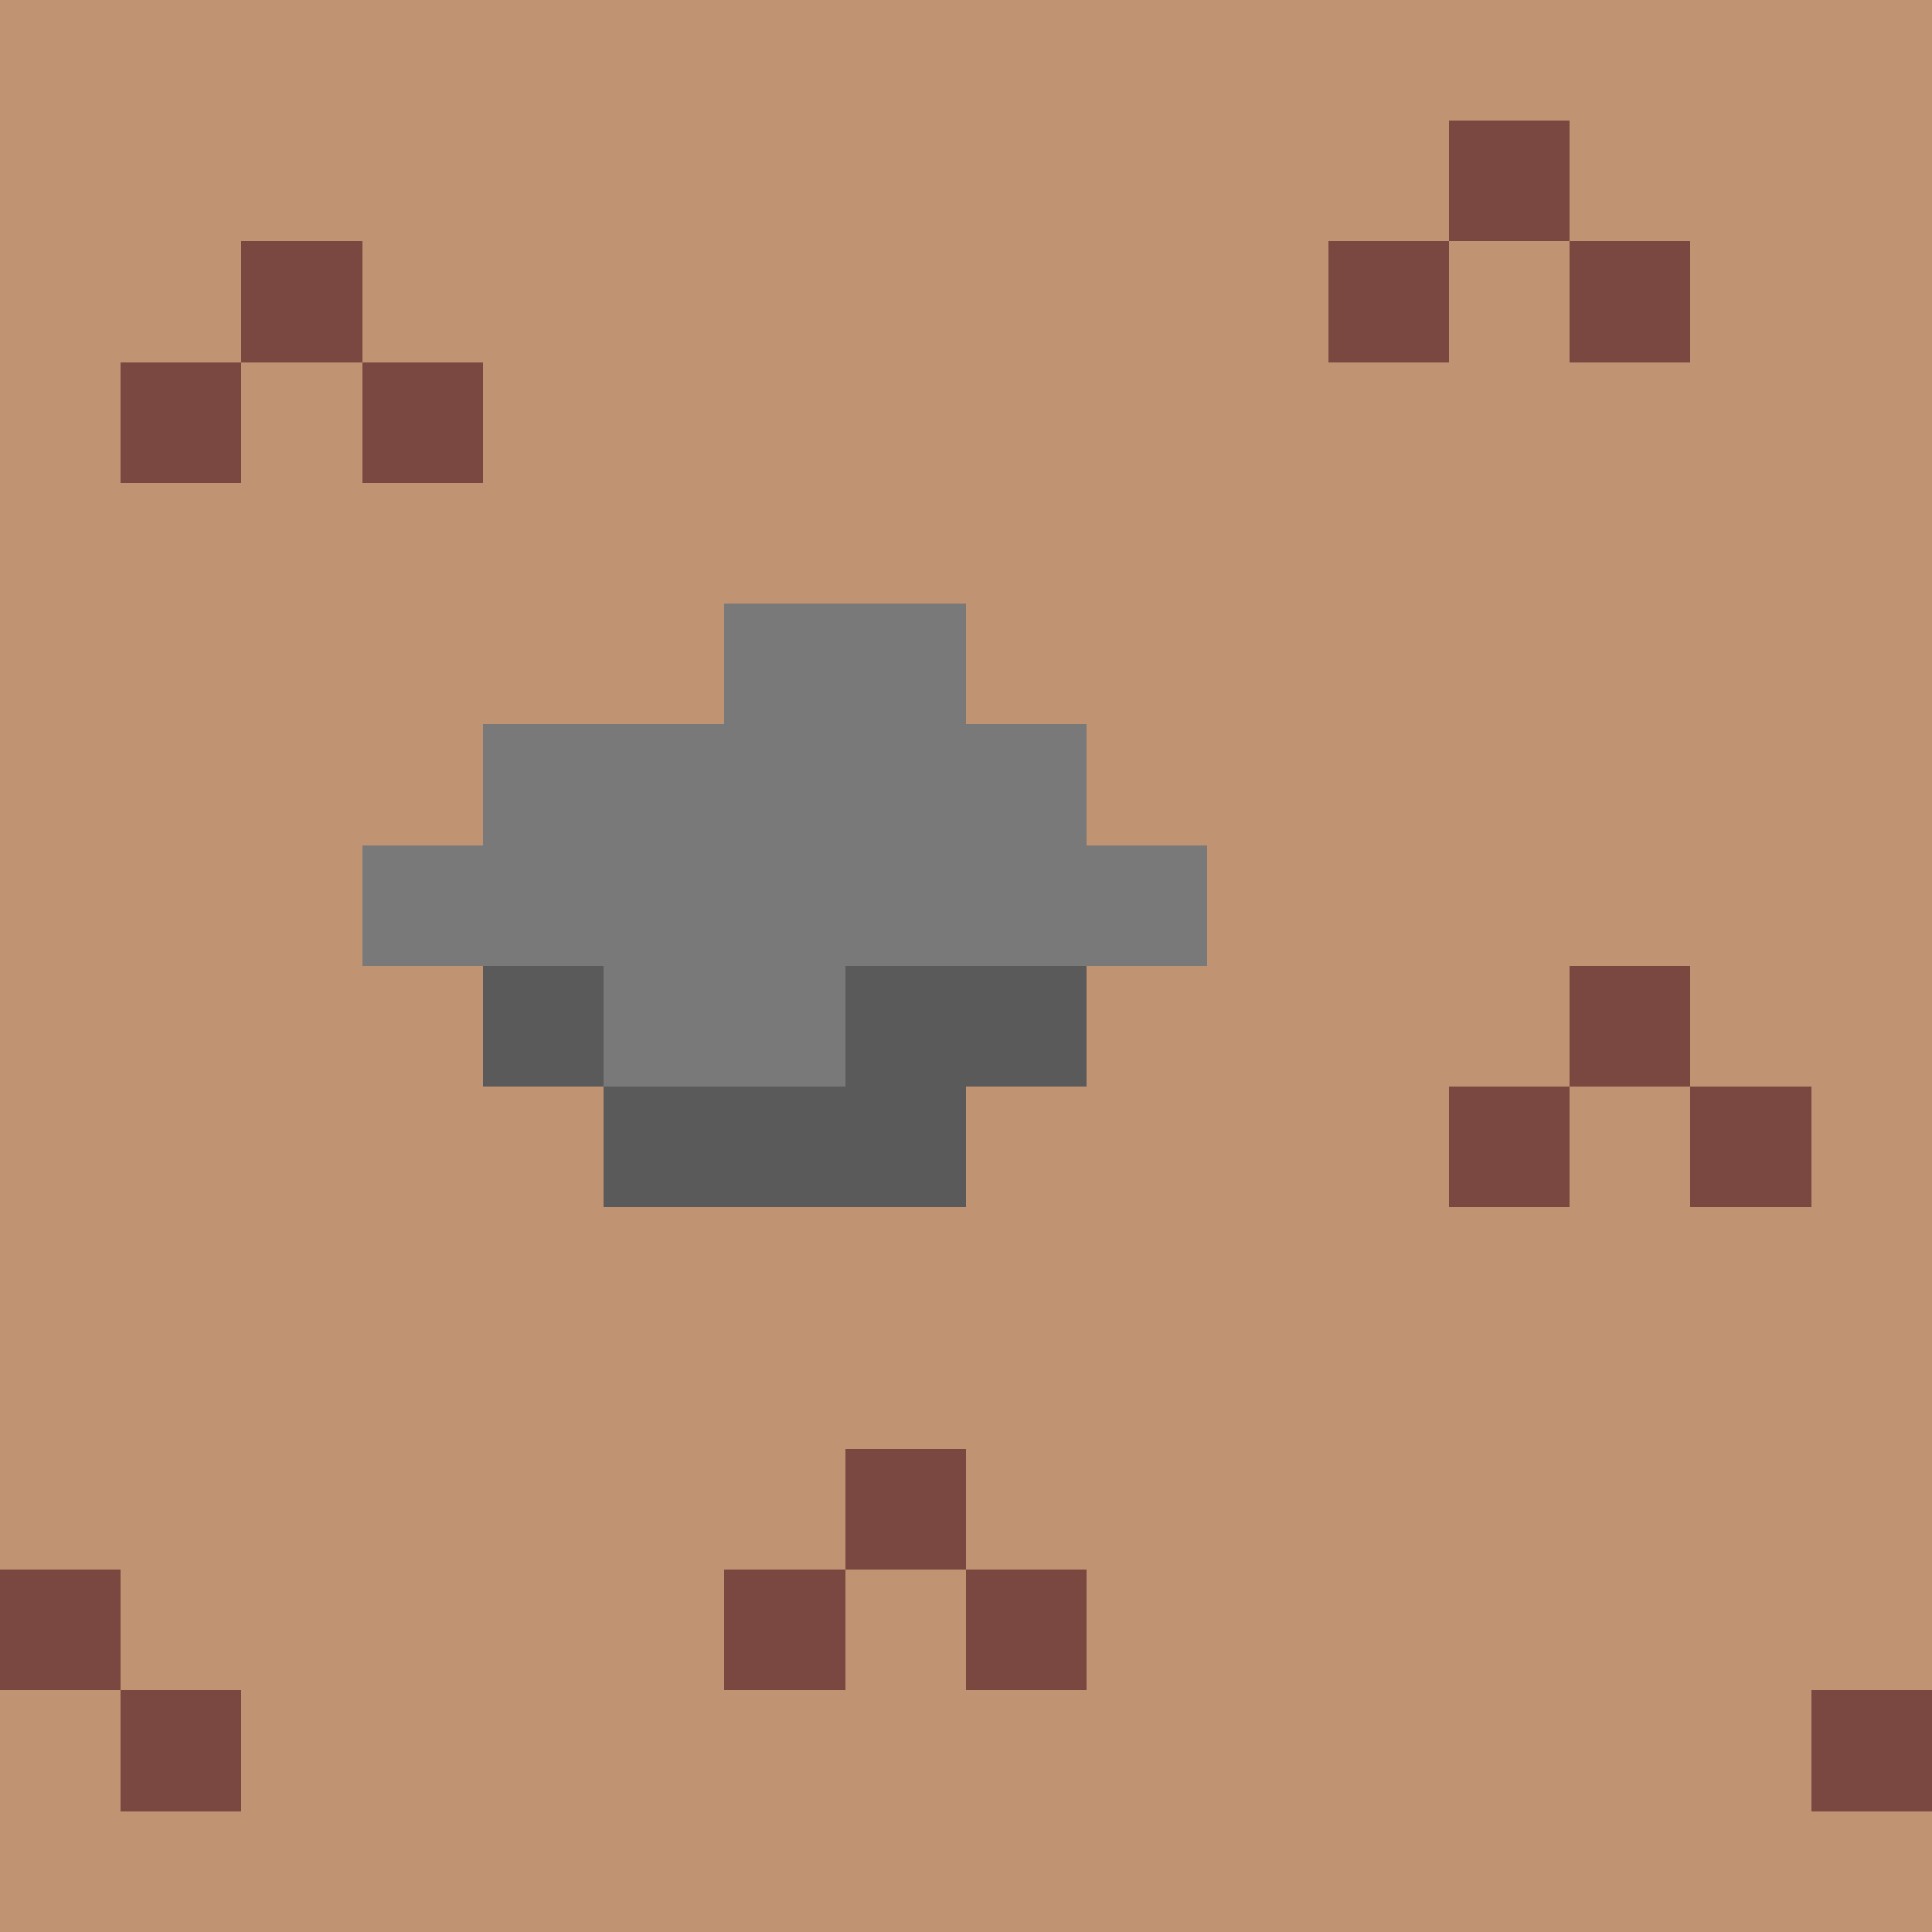
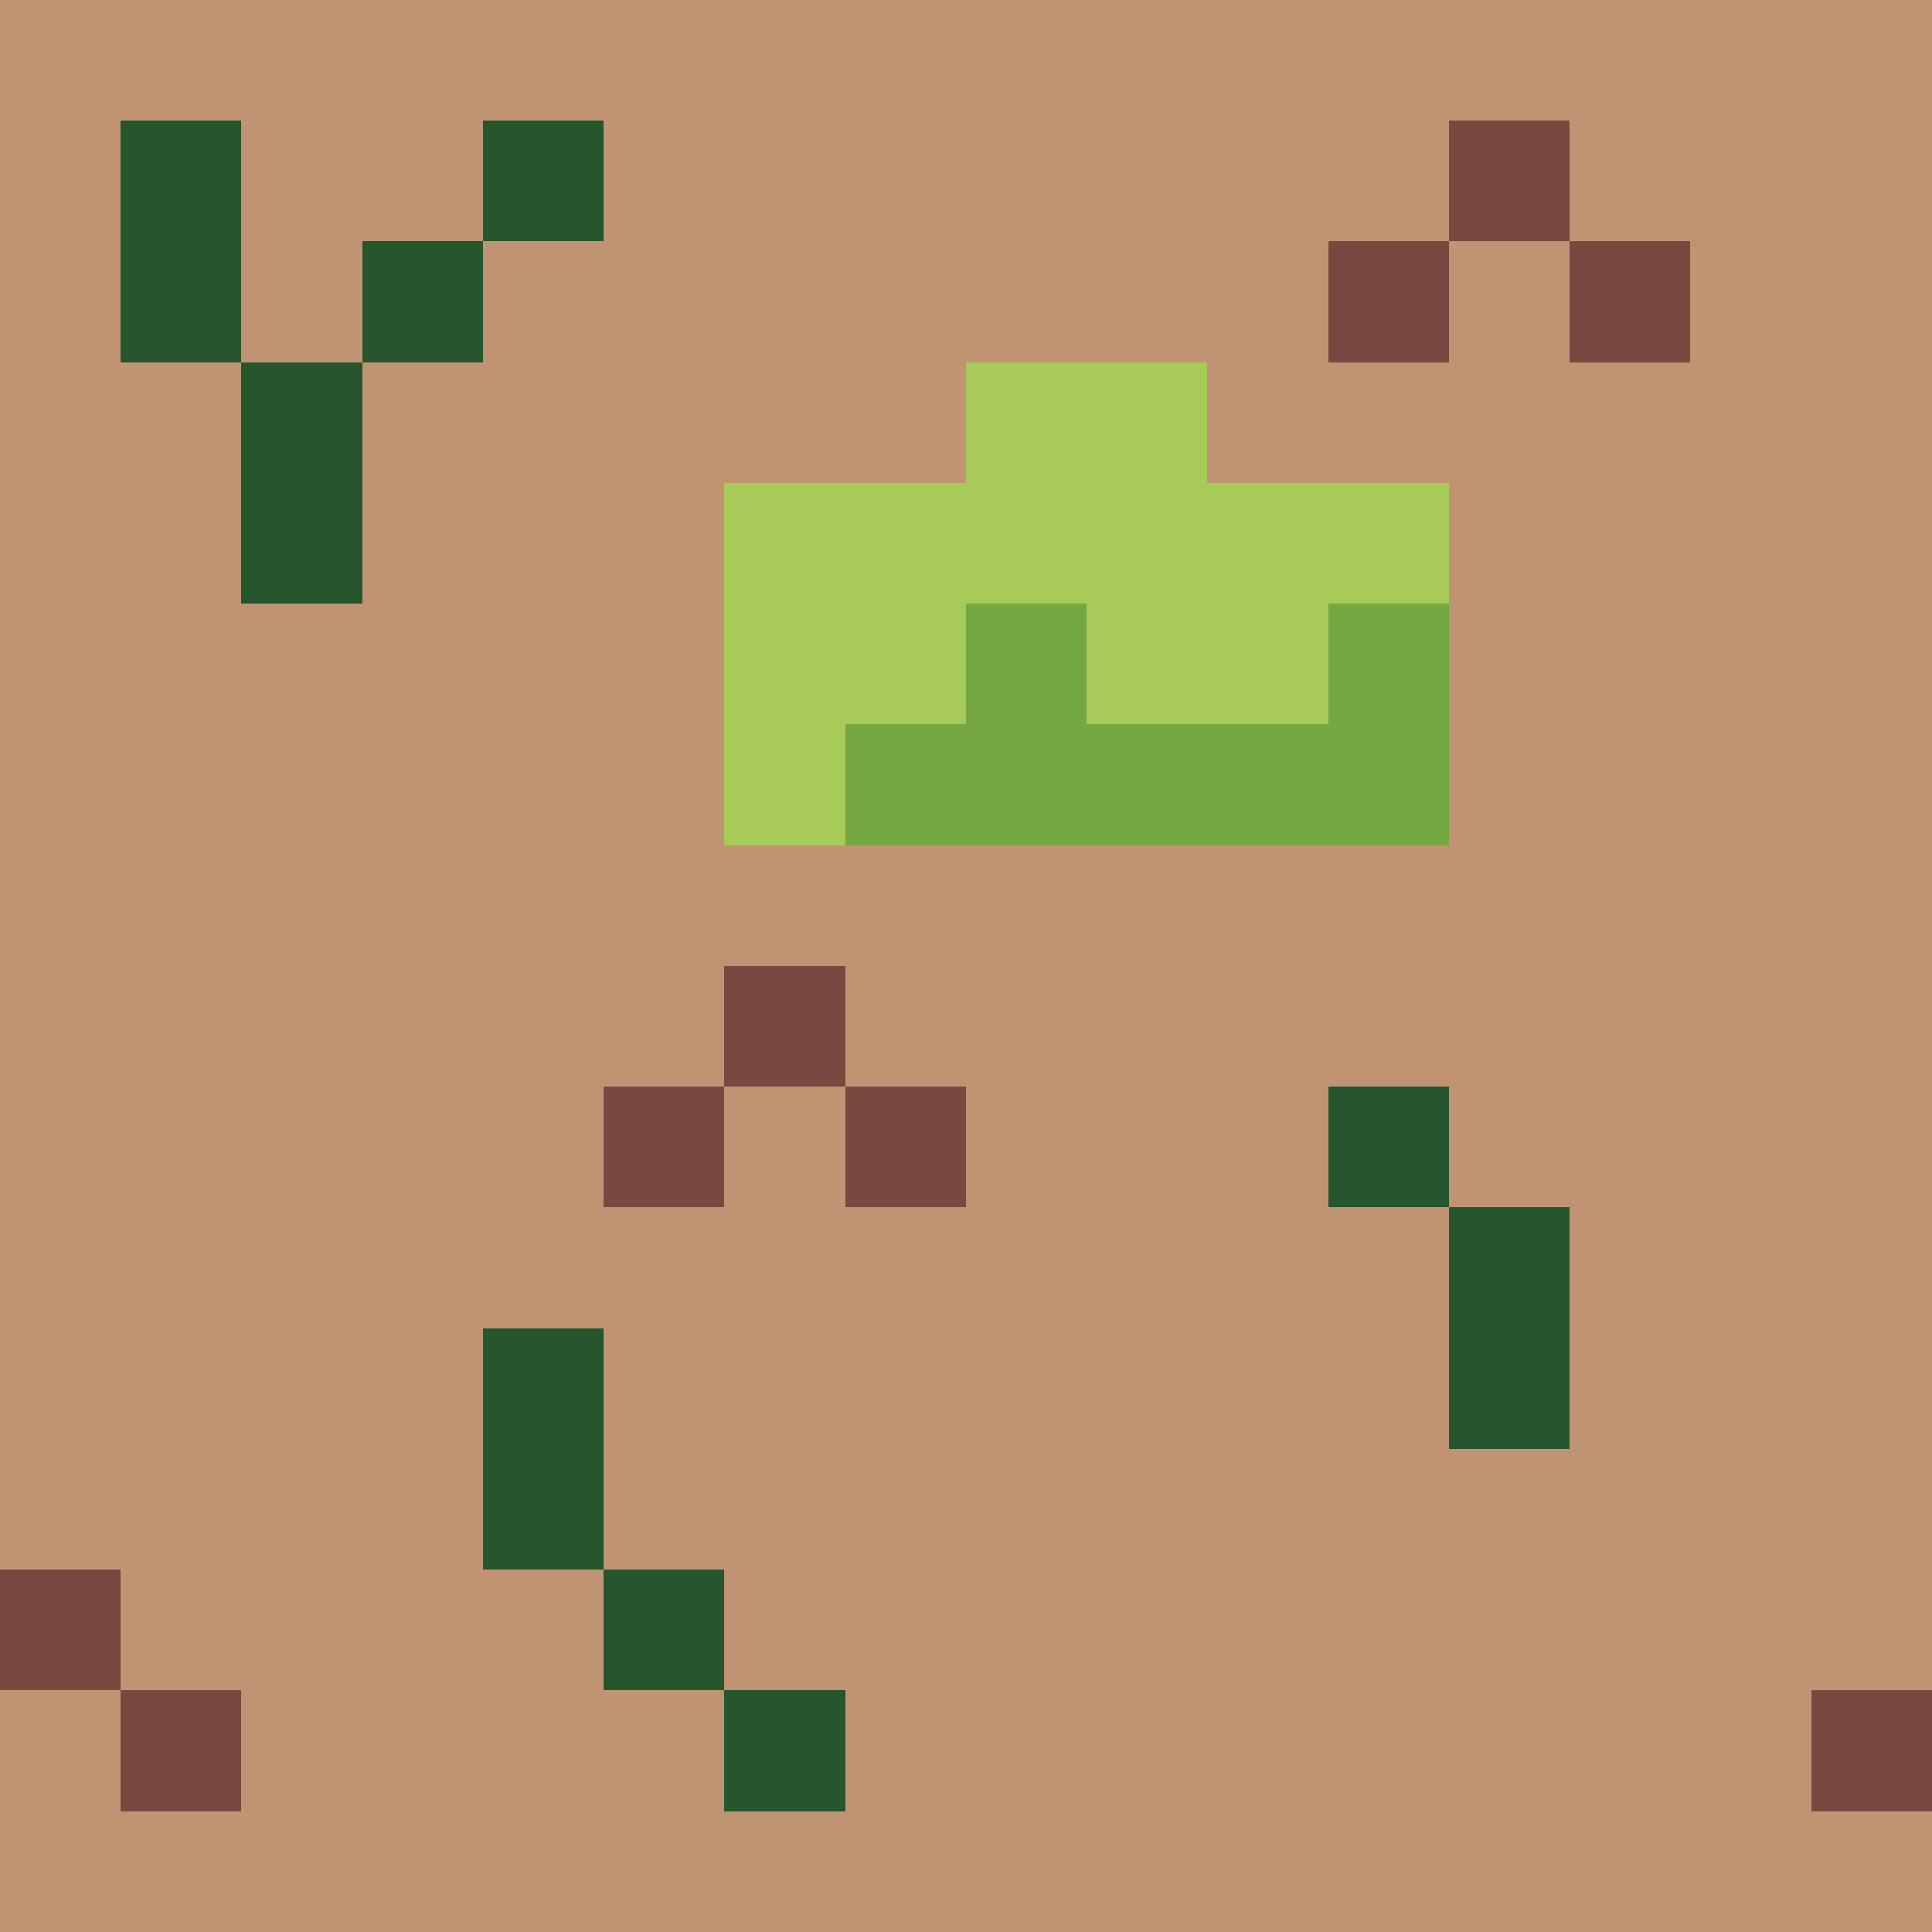
<svg xmlns="http://www.w3.org/2000/svg" version="1.1" width="16" height="16" shape-rendering="crispEdges">
  <rect x="0" y="0" width="1" height="1" fill="#C09473" />
  <rect x="1" y="0" width="1" height="1" fill="#C09473" />
  <rect x="2" y="0" width="1" height="1" fill="#C09473" />
  <rect x="3" y="0" width="1" height="1" fill="#C09473" />
  <rect x="4" y="0" width="1" height="1" fill="#C09473" />
  <rect x="5" y="0" width="1" height="1" fill="#C09473" />
  <rect x="6" y="0" width="1" height="1" fill="#C09473" />
  <rect x="7" y="0" width="1" height="1" fill="#C09473" />
  <rect x="8" y="0" width="1" height="1" fill="#C09473" />
  <rect x="9" y="0" width="1" height="1" fill="#C09473" />
  <rect x="10" y="0" width="1" height="1" fill="#C09473" />
  <rect x="11" y="0" width="1" height="1" fill="#C09473" />
  <rect x="12" y="0" width="1" height="1" fill="#C09473" />
  <rect x="13" y="0" width="1" height="1" fill="#C09473" />
  <rect x="14" y="0" width="1" height="1" fill="#C09473" />
  <rect x="15" y="0" width="1" height="1" fill="#C09473" />
  <rect x="0" y="1" width="1" height="1" fill="#C09473" />
-   <rect x="1" y="1" width="1" height="1" fill="#C09473" />
+   <rect x="1" y="1" width="1" height="1" fill="#25562E" />
  <rect x="2" y="1" width="1" height="1" fill="#C09473" />
  <rect x="3" y="1" width="1" height="1" fill="#C09473" />
-   <rect x="4" y="1" width="1" height="1" fill="#C09473" />
+   <rect x="4" y="1" width="1" height="1" fill="#25562E" />
  <rect x="5" y="1" width="1" height="1" fill="#C09473" />
  <rect x="6" y="1" width="1" height="1" fill="#C09473" />
  <rect x="7" y="1" width="1" height="1" fill="#C09473" />
  <rect x="8" y="1" width="1" height="1" fill="#C09473" />
  <rect x="9" y="1" width="1" height="1" fill="#C09473" />
  <rect x="10" y="1" width="1" height="1" fill="#C09473" />
  <rect x="11" y="1" width="1" height="1" fill="#C09473" />
  <rect x="12" y="1" width="1" height="1" fill="#7A4841" />
  <rect x="13" y="1" width="1" height="1" fill="#C09473" />
  <rect x="14" y="1" width="1" height="1" fill="#C09473" />
  <rect x="15" y="1" width="1" height="1" fill="#C09473" />
  <rect x="0" y="2" width="1" height="1" fill="#C09473" />
-   <rect x="1" y="2" width="1" height="1" fill="#C09473" />
-   <rect x="2" y="2" width="1" height="1" fill="#7A4841" />
-   <rect x="3" y="2" width="1" height="1" fill="#C09473" />
+   <rect x="1" y="2" width="1" height="1" fill="#25562E" />
+   <rect x="2" y="2" width="1" height="1" fill="#C09473" />
+   <rect x="3" y="2" width="1" height="1" fill="#25562E" />
  <rect x="4" y="2" width="1" height="1" fill="#C09473" />
  <rect x="5" y="2" width="1" height="1" fill="#C09473" />
  <rect x="6" y="2" width="1" height="1" fill="#C09473" />
  <rect x="7" y="2" width="1" height="1" fill="#C09473" />
  <rect x="8" y="2" width="1" height="1" fill="#C09473" />
  <rect x="9" y="2" width="1" height="1" fill="#C09473" />
  <rect x="10" y="2" width="1" height="1" fill="#C09473" />
  <rect x="11" y="2" width="1" height="1" fill="#7A4841" />
  <rect x="12" y="2" width="1" height="1" fill="#C09473" />
  <rect x="13" y="2" width="1" height="1" fill="#7A4841" />
  <rect x="14" y="2" width="1" height="1" fill="#C09473" />
  <rect x="15" y="2" width="1" height="1" fill="#C09473" />
  <rect x="0" y="3" width="1" height="1" fill="#C09473" />
-   <rect x="1" y="3" width="1" height="1" fill="#7A4841" />
-   <rect x="2" y="3" width="1" height="1" fill="#C09473" />
-   <rect x="3" y="3" width="1" height="1" fill="#7A4841" />
+   <rect x="1" y="3" width="1" height="1" fill="#C09473" />
+   <rect x="2" y="3" width="1" height="1" fill="#25562E" />
+   <rect x="3" y="3" width="1" height="1" fill="#C09473" />
  <rect x="4" y="3" width="1" height="1" fill="#C09473" />
  <rect x="5" y="3" width="1" height="1" fill="#C09473" />
  <rect x="6" y="3" width="1" height="1" fill="#C09473" />
  <rect x="7" y="3" width="1" height="1" fill="#C09473" />
-   <rect x="8" y="3" width="1" height="1" fill="#C09473" />
-   <rect x="9" y="3" width="1" height="1" fill="#C09473" />
+   <rect x="8" y="3" width="1" height="1" fill="#A8CA58" />
+   <rect x="9" y="3" width="1" height="1" fill="#A8CA58" />
  <rect x="10" y="3" width="1" height="1" fill="#C09473" />
  <rect x="11" y="3" width="1" height="1" fill="#C09473" />
  <rect x="12" y="3" width="1" height="1" fill="#C09473" />
  <rect x="13" y="3" width="1" height="1" fill="#C09473" />
  <rect x="14" y="3" width="1" height="1" fill="#C09473" />
  <rect x="15" y="3" width="1" height="1" fill="#C09473" />
  <rect x="0" y="4" width="1" height="1" fill="#C09473" />
  <rect x="1" y="4" width="1" height="1" fill="#C09473" />
-   <rect x="2" y="4" width="1" height="1" fill="#C09473" />
+   <rect x="2" y="4" width="1" height="1" fill="#25562E" />
  <rect x="3" y="4" width="1" height="1" fill="#C09473" />
  <rect x="4" y="4" width="1" height="1" fill="#C09473" />
  <rect x="5" y="4" width="1" height="1" fill="#C09473" />
-   <rect x="6" y="4" width="1" height="1" fill="#C09473" />
-   <rect x="7" y="4" width="1" height="1" fill="#C09473" />
-   <rect x="8" y="4" width="1" height="1" fill="#C09473" />
-   <rect x="9" y="4" width="1" height="1" fill="#C09473" />
-   <rect x="10" y="4" width="1" height="1" fill="#C09473" />
-   <rect x="11" y="4" width="1" height="1" fill="#C09473" />
+   <rect x="6" y="4" width="1" height="1" fill="#A8CA58" />
+   <rect x="7" y="4" width="1" height="1" fill="#A8CA58" />
+   <rect x="8" y="4" width="1" height="1" fill="#A8CA58" />
+   <rect x="9" y="4" width="1" height="1" fill="#A8CA58" />
+   <rect x="10" y="4" width="1" height="1" fill="#A8CA58" />
+   <rect x="11" y="4" width="1" height="1" fill="#A8CA58" />
  <rect x="12" y="4" width="1" height="1" fill="#C09473" />
  <rect x="13" y="4" width="1" height="1" fill="#C09473" />
  <rect x="14" y="4" width="1" height="1" fill="#C09473" />
  <rect x="15" y="4" width="1" height="1" fill="#C09473" />
  <rect x="0" y="5" width="1" height="1" fill="#C09473" />
  <rect x="1" y="5" width="1" height="1" fill="#C09473" />
  <rect x="2" y="5" width="1" height="1" fill="#C09473" />
  <rect x="3" y="5" width="1" height="1" fill="#C09473" />
  <rect x="4" y="5" width="1" height="1" fill="#C09473" />
  <rect x="5" y="5" width="1" height="1" fill="#C09473" />
-   <rect x="6" y="5" width="1" height="1" fill="#797979" />
-   <rect x="7" y="5" width="1" height="1" fill="#797979" />
-   <rect x="8" y="5" width="1" height="1" fill="#C09473" />
-   <rect x="9" y="5" width="1" height="1" fill="#C09473" />
-   <rect x="10" y="5" width="1" height="1" fill="#C09473" />
-   <rect x="11" y="5" width="1" height="1" fill="#C09473" />
+   <rect x="6" y="5" width="1" height="1" fill="#A8CA58" />
+   <rect x="7" y="5" width="1" height="1" fill="#A8CA58" />
+   <rect x="8" y="5" width="1" height="1" fill="#75A743" />
+   <rect x="9" y="5" width="1" height="1" fill="#A8CA58" />
+   <rect x="10" y="5" width="1" height="1" fill="#A8CA58" />
+   <rect x="11" y="5" width="1" height="1" fill="#75A743" />
  <rect x="12" y="5" width="1" height="1" fill="#C09473" />
  <rect x="13" y="5" width="1" height="1" fill="#C09473" />
  <rect x="14" y="5" width="1" height="1" fill="#C09473" />
  <rect x="15" y="5" width="1" height="1" fill="#C09473" />
  <rect x="0" y="6" width="1" height="1" fill="#C09473" />
  <rect x="1" y="6" width="1" height="1" fill="#C09473" />
  <rect x="2" y="6" width="1" height="1" fill="#C09473" />
  <rect x="3" y="6" width="1" height="1" fill="#C09473" />
-   <rect x="4" y="6" width="1" height="1" fill="#797979" />
-   <rect x="5" y="6" width="1" height="1" fill="#797979" />
-   <rect x="6" y="6" width="1" height="1" fill="#797979" />
-   <rect x="7" y="6" width="1" height="1" fill="#797979" />
-   <rect x="8" y="6" width="1" height="1" fill="#797979" />
-   <rect x="9" y="6" width="1" height="1" fill="#C09473" />
-   <rect x="10" y="6" width="1" height="1" fill="#C09473" />
-   <rect x="11" y="6" width="1" height="1" fill="#C09473" />
+   <rect x="4" y="6" width="1" height="1" fill="#C09473" />
+   <rect x="5" y="6" width="1" height="1" fill="#C09473" />
+   <rect x="6" y="6" width="1" height="1" fill="#A8CA58" />
+   <rect x="7" y="6" width="1" height="1" fill="#75A743" />
+   <rect x="8" y="6" width="1" height="1" fill="#75A743" />
+   <rect x="9" y="6" width="1" height="1" fill="#75A743" />
+   <rect x="10" y="6" width="1" height="1" fill="#75A743" />
+   <rect x="11" y="6" width="1" height="1" fill="#75A743" />
  <rect x="12" y="6" width="1" height="1" fill="#C09473" />
  <rect x="13" y="6" width="1" height="1" fill="#C09473" />
  <rect x="14" y="6" width="1" height="1" fill="#C09473" />
  <rect x="15" y="6" width="1" height="1" fill="#C09473" />
  <rect x="0" y="7" width="1" height="1" fill="#C09473" />
  <rect x="1" y="7" width="1" height="1" fill="#C09473" />
  <rect x="2" y="7" width="1" height="1" fill="#C09473" />
-   <rect x="3" y="7" width="1" height="1" fill="#797979" />
-   <rect x="4" y="7" width="1" height="1" fill="#797979" />
-   <rect x="5" y="7" width="1" height="1" fill="#797979" />
-   <rect x="6" y="7" width="1" height="1" fill="#797979" />
-   <rect x="7" y="7" width="1" height="1" fill="#797979" />
-   <rect x="8" y="7" width="1" height="1" fill="#797979" />
-   <rect x="9" y="7" width="1" height="1" fill="#797979" />
+   <rect x="3" y="7" width="1" height="1" fill="#C09473" />
+   <rect x="4" y="7" width="1" height="1" fill="#C09473" />
+   <rect x="5" y="7" width="1" height="1" fill="#C09473" />
+   <rect x="6" y="7" width="1" height="1" fill="#C09473" />
+   <rect x="7" y="7" width="1" height="1" fill="#C09473" />
+   <rect x="8" y="7" width="1" height="1" fill="#C09473" />
+   <rect x="9" y="7" width="1" height="1" fill="#C09473" />
  <rect x="10" y="7" width="1" height="1" fill="#C09473" />
  <rect x="11" y="7" width="1" height="1" fill="#C09473" />
  <rect x="12" y="7" width="1" height="1" fill="#C09473" />
  <rect x="13" y="7" width="1" height="1" fill="#C09473" />
  <rect x="14" y="7" width="1" height="1" fill="#C09473" />
  <rect x="15" y="7" width="1" height="1" fill="#C09473" />
  <rect x="0" y="8" width="1" height="1" fill="#C09473" />
  <rect x="1" y="8" width="1" height="1" fill="#C09473" />
  <rect x="2" y="8" width="1" height="1" fill="#C09473" />
  <rect x="3" y="8" width="1" height="1" fill="#C09473" />
-   <rect x="4" y="8" width="1" height="1" fill="#5A5A5A" />
-   <rect x="5" y="8" width="1" height="1" fill="#797979" />
-   <rect x="6" y="8" width="1" height="1" fill="#797979" />
-   <rect x="7" y="8" width="1" height="1" fill="#5A5A5A" />
-   <rect x="8" y="8" width="1" height="1" fill="#5A5A5A" />
+   <rect x="4" y="8" width="1" height="1" fill="#C09473" />
+   <rect x="5" y="8" width="1" height="1" fill="#C09473" />
+   <rect x="6" y="8" width="1" height="1" fill="#7A4841" />
+   <rect x="7" y="8" width="1" height="1" fill="#C09473" />
+   <rect x="8" y="8" width="1" height="1" fill="#C09473" />
  <rect x="9" y="8" width="1" height="1" fill="#C09473" />
  <rect x="10" y="8" width="1" height="1" fill="#C09473" />
  <rect x="11" y="8" width="1" height="1" fill="#C09473" />
  <rect x="12" y="8" width="1" height="1" fill="#C09473" />
-   <rect x="13" y="8" width="1" height="1" fill="#7A4841" />
+   <rect x="13" y="8" width="1" height="1" fill="#C09473" />
  <rect x="14" y="8" width="1" height="1" fill="#C09473" />
  <rect x="15" y="8" width="1" height="1" fill="#C09473" />
  <rect x="0" y="9" width="1" height="1" fill="#C09473" />
  <rect x="1" y="9" width="1" height="1" fill="#C09473" />
  <rect x="2" y="9" width="1" height="1" fill="#C09473" />
  <rect x="3" y="9" width="1" height="1" fill="#C09473" />
  <rect x="4" y="9" width="1" height="1" fill="#C09473" />
-   <rect x="5" y="9" width="1" height="1" fill="#5A5A5A" />
-   <rect x="6" y="9" width="1" height="1" fill="#5A5A5A" />
-   <rect x="7" y="9" width="1" height="1" fill="#5A5A5A" />
+   <rect x="5" y="9" width="1" height="1" fill="#7A4841" />
+   <rect x="6" y="9" width="1" height="1" fill="#C09473" />
+   <rect x="7" y="9" width="1" height="1" fill="#7A4841" />
  <rect x="8" y="9" width="1" height="1" fill="#C09473" />
  <rect x="9" y="9" width="1" height="1" fill="#C09473" />
  <rect x="10" y="9" width="1" height="1" fill="#C09473" />
-   <rect x="11" y="9" width="1" height="1" fill="#C09473" />
-   <rect x="12" y="9" width="1" height="1" fill="#7A4841" />
+   <rect x="11" y="9" width="1" height="1" fill="#25562E" />
+   <rect x="12" y="9" width="1" height="1" fill="#C09473" />
  <rect x="13" y="9" width="1" height="1" fill="#C09473" />
-   <rect x="14" y="9" width="1" height="1" fill="#7A4841" />
+   <rect x="14" y="9" width="1" height="1" fill="#C09473" />
  <rect x="15" y="9" width="1" height="1" fill="#C09473" />
  <rect x="0" y="10" width="1" height="1" fill="#C09473" />
  <rect x="1" y="10" width="1" height="1" fill="#C09473" />
  <rect x="2" y="10" width="1" height="1" fill="#C09473" />
  <rect x="3" y="10" width="1" height="1" fill="#C09473" />
  <rect x="4" y="10" width="1" height="1" fill="#C09473" />
  <rect x="5" y="10" width="1" height="1" fill="#C09473" />
  <rect x="6" y="10" width="1" height="1" fill="#C09473" />
  <rect x="7" y="10" width="1" height="1" fill="#C09473" />
  <rect x="8" y="10" width="1" height="1" fill="#C09473" />
  <rect x="9" y="10" width="1" height="1" fill="#C09473" />
  <rect x="10" y="10" width="1" height="1" fill="#C09473" />
  <rect x="11" y="10" width="1" height="1" fill="#C09473" />
-   <rect x="12" y="10" width="1" height="1" fill="#C09473" />
+   <rect x="12" y="10" width="1" height="1" fill="#25562E" />
  <rect x="13" y="10" width="1" height="1" fill="#C09473" />
  <rect x="14" y="10" width="1" height="1" fill="#C09473" />
  <rect x="15" y="10" width="1" height="1" fill="#C09473" />
  <rect x="0" y="11" width="1" height="1" fill="#C09473" />
  <rect x="1" y="11" width="1" height="1" fill="#C09473" />
  <rect x="2" y="11" width="1" height="1" fill="#C09473" />
  <rect x="3" y="11" width="1" height="1" fill="#C09473" />
-   <rect x="4" y="11" width="1" height="1" fill="#C09473" />
+   <rect x="4" y="11" width="1" height="1" fill="#25562E" />
  <rect x="5" y="11" width="1" height="1" fill="#C09473" />
  <rect x="6" y="11" width="1" height="1" fill="#C09473" />
  <rect x="7" y="11" width="1" height="1" fill="#C09473" />
  <rect x="8" y="11" width="1" height="1" fill="#C09473" />
  <rect x="9" y="11" width="1" height="1" fill="#C09473" />
  <rect x="10" y="11" width="1" height="1" fill="#C09473" />
  <rect x="11" y="11" width="1" height="1" fill="#C09473" />
-   <rect x="12" y="11" width="1" height="1" fill="#C09473" />
+   <rect x="12" y="11" width="1" height="1" fill="#25562E" />
  <rect x="13" y="11" width="1" height="1" fill="#C09473" />
  <rect x="14" y="11" width="1" height="1" fill="#C09473" />
  <rect x="15" y="11" width="1" height="1" fill="#C09473" />
  <rect x="0" y="12" width="1" height="1" fill="#C09473" />
  <rect x="1" y="12" width="1" height="1" fill="#C09473" />
  <rect x="2" y="12" width="1" height="1" fill="#C09473" />
  <rect x="3" y="12" width="1" height="1" fill="#C09473" />
-   <rect x="4" y="12" width="1" height="1" fill="#C09473" />
+   <rect x="4" y="12" width="1" height="1" fill="#25562E" />
  <rect x="5" y="12" width="1" height="1" fill="#C09473" />
  <rect x="6" y="12" width="1" height="1" fill="#C09473" />
-   <rect x="7" y="12" width="1" height="1" fill="#7A4841" />
+   <rect x="7" y="12" width="1" height="1" fill="#C09473" />
  <rect x="8" y="12" width="1" height="1" fill="#C09473" />
  <rect x="9" y="12" width="1" height="1" fill="#C09473" />
  <rect x="10" y="12" width="1" height="1" fill="#C09473" />
  <rect x="11" y="12" width="1" height="1" fill="#C09473" />
  <rect x="12" y="12" width="1" height="1" fill="#C09473" />
  <rect x="13" y="12" width="1" height="1" fill="#C09473" />
  <rect x="14" y="12" width="1" height="1" fill="#C09473" />
  <rect x="15" y="12" width="1" height="1" fill="#C09473" />
  <rect x="0" y="13" width="1" height="1" fill="#7A4841" />
  <rect x="1" y="13" width="1" height="1" fill="#C09473" />
  <rect x="2" y="13" width="1" height="1" fill="#C09473" />
  <rect x="3" y="13" width="1" height="1" fill="#C09473" />
  <rect x="4" y="13" width="1" height="1" fill="#C09473" />
-   <rect x="5" y="13" width="1" height="1" fill="#C09473" />
-   <rect x="6" y="13" width="1" height="1" fill="#7A4841" />
+   <rect x="5" y="13" width="1" height="1" fill="#25562E" />
+   <rect x="6" y="13" width="1" height="1" fill="#C09473" />
  <rect x="7" y="13" width="1" height="1" fill="#C09473" />
-   <rect x="8" y="13" width="1" height="1" fill="#7A4841" />
+   <rect x="8" y="13" width="1" height="1" fill="#C09473" />
  <rect x="9" y="13" width="1" height="1" fill="#C09473" />
  <rect x="10" y="13" width="1" height="1" fill="#C09473" />
  <rect x="11" y="13" width="1" height="1" fill="#C09473" />
  <rect x="12" y="13" width="1" height="1" fill="#C09473" />
  <rect x="13" y="13" width="1" height="1" fill="#C09473" />
  <rect x="14" y="13" width="1" height="1" fill="#C09473" />
  <rect x="15" y="13" width="1" height="1" fill="#C09473" />
  <rect x="0" y="14" width="1" height="1" fill="#C09473" />
  <rect x="1" y="14" width="1" height="1" fill="#7A4841" />
  <rect x="2" y="14" width="1" height="1" fill="#C09473" />
  <rect x="3" y="14" width="1" height="1" fill="#C09473" />
  <rect x="4" y="14" width="1" height="1" fill="#C09473" />
  <rect x="5" y="14" width="1" height="1" fill="#C09473" />
-   <rect x="6" y="14" width="1" height="1" fill="#C09473" />
+   <rect x="6" y="14" width="1" height="1" fill="#25562E" />
  <rect x="7" y="14" width="1" height="1" fill="#C09473" />
  <rect x="8" y="14" width="1" height="1" fill="#C09473" />
  <rect x="9" y="14" width="1" height="1" fill="#C09473" />
  <rect x="10" y="14" width="1" height="1" fill="#C09473" />
  <rect x="11" y="14" width="1" height="1" fill="#C09473" />
  <rect x="12" y="14" width="1" height="1" fill="#C09473" />
  <rect x="13" y="14" width="1" height="1" fill="#C09473" />
  <rect x="14" y="14" width="1" height="1" fill="#C09473" />
  <rect x="15" y="14" width="1" height="1" fill="#7A4841" />
  <rect x="0" y="15" width="1" height="1" fill="#C09473" />
  <rect x="1" y="15" width="1" height="1" fill="#C09473" />
  <rect x="2" y="15" width="1" height="1" fill="#C09473" />
  <rect x="3" y="15" width="1" height="1" fill="#C09473" />
  <rect x="4" y="15" width="1" height="1" fill="#C09473" />
  <rect x="5" y="15" width="1" height="1" fill="#C09473" />
  <rect x="6" y="15" width="1" height="1" fill="#C09473" />
  <rect x="7" y="15" width="1" height="1" fill="#C09473" />
  <rect x="8" y="15" width="1" height="1" fill="#C09473" />
  <rect x="9" y="15" width="1" height="1" fill="#C09473" />
  <rect x="10" y="15" width="1" height="1" fill="#C09473" />
  <rect x="11" y="15" width="1" height="1" fill="#C09473" />
  <rect x="12" y="15" width="1" height="1" fill="#C09473" />
  <rect x="13" y="15" width="1" height="1" fill="#C09473" />
  <rect x="14" y="15" width="1" height="1" fill="#C09473" />
  <rect x="15" y="15" width="1" height="1" fill="#C09473" />
</svg>
